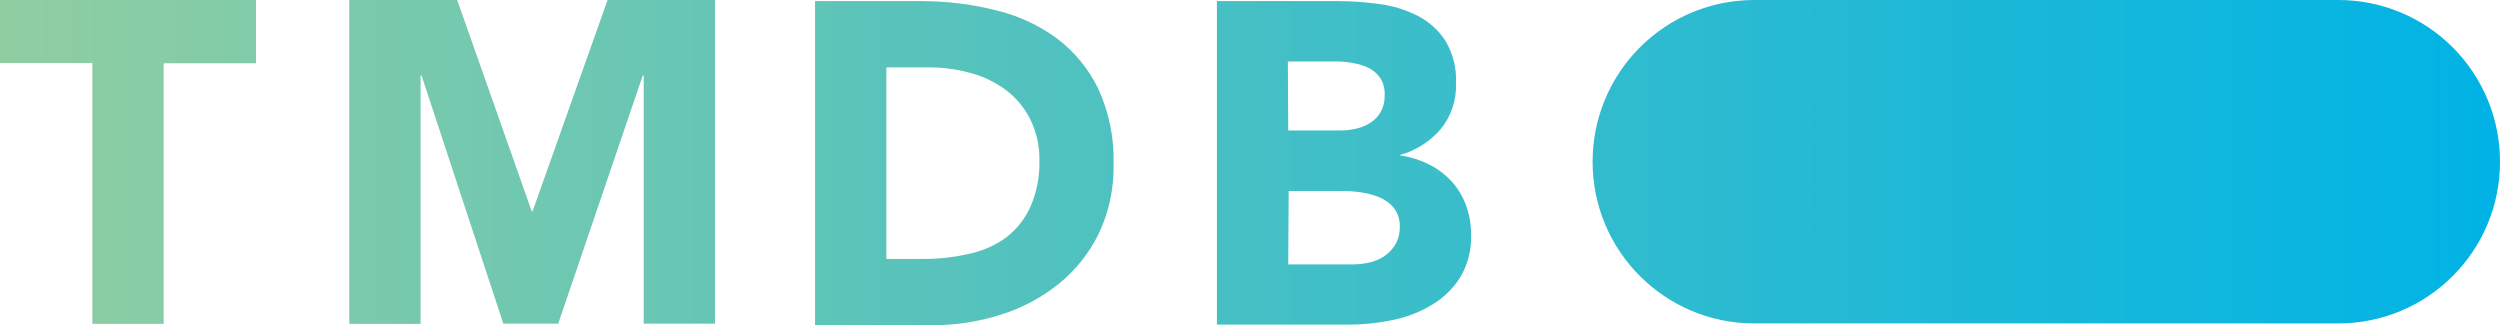
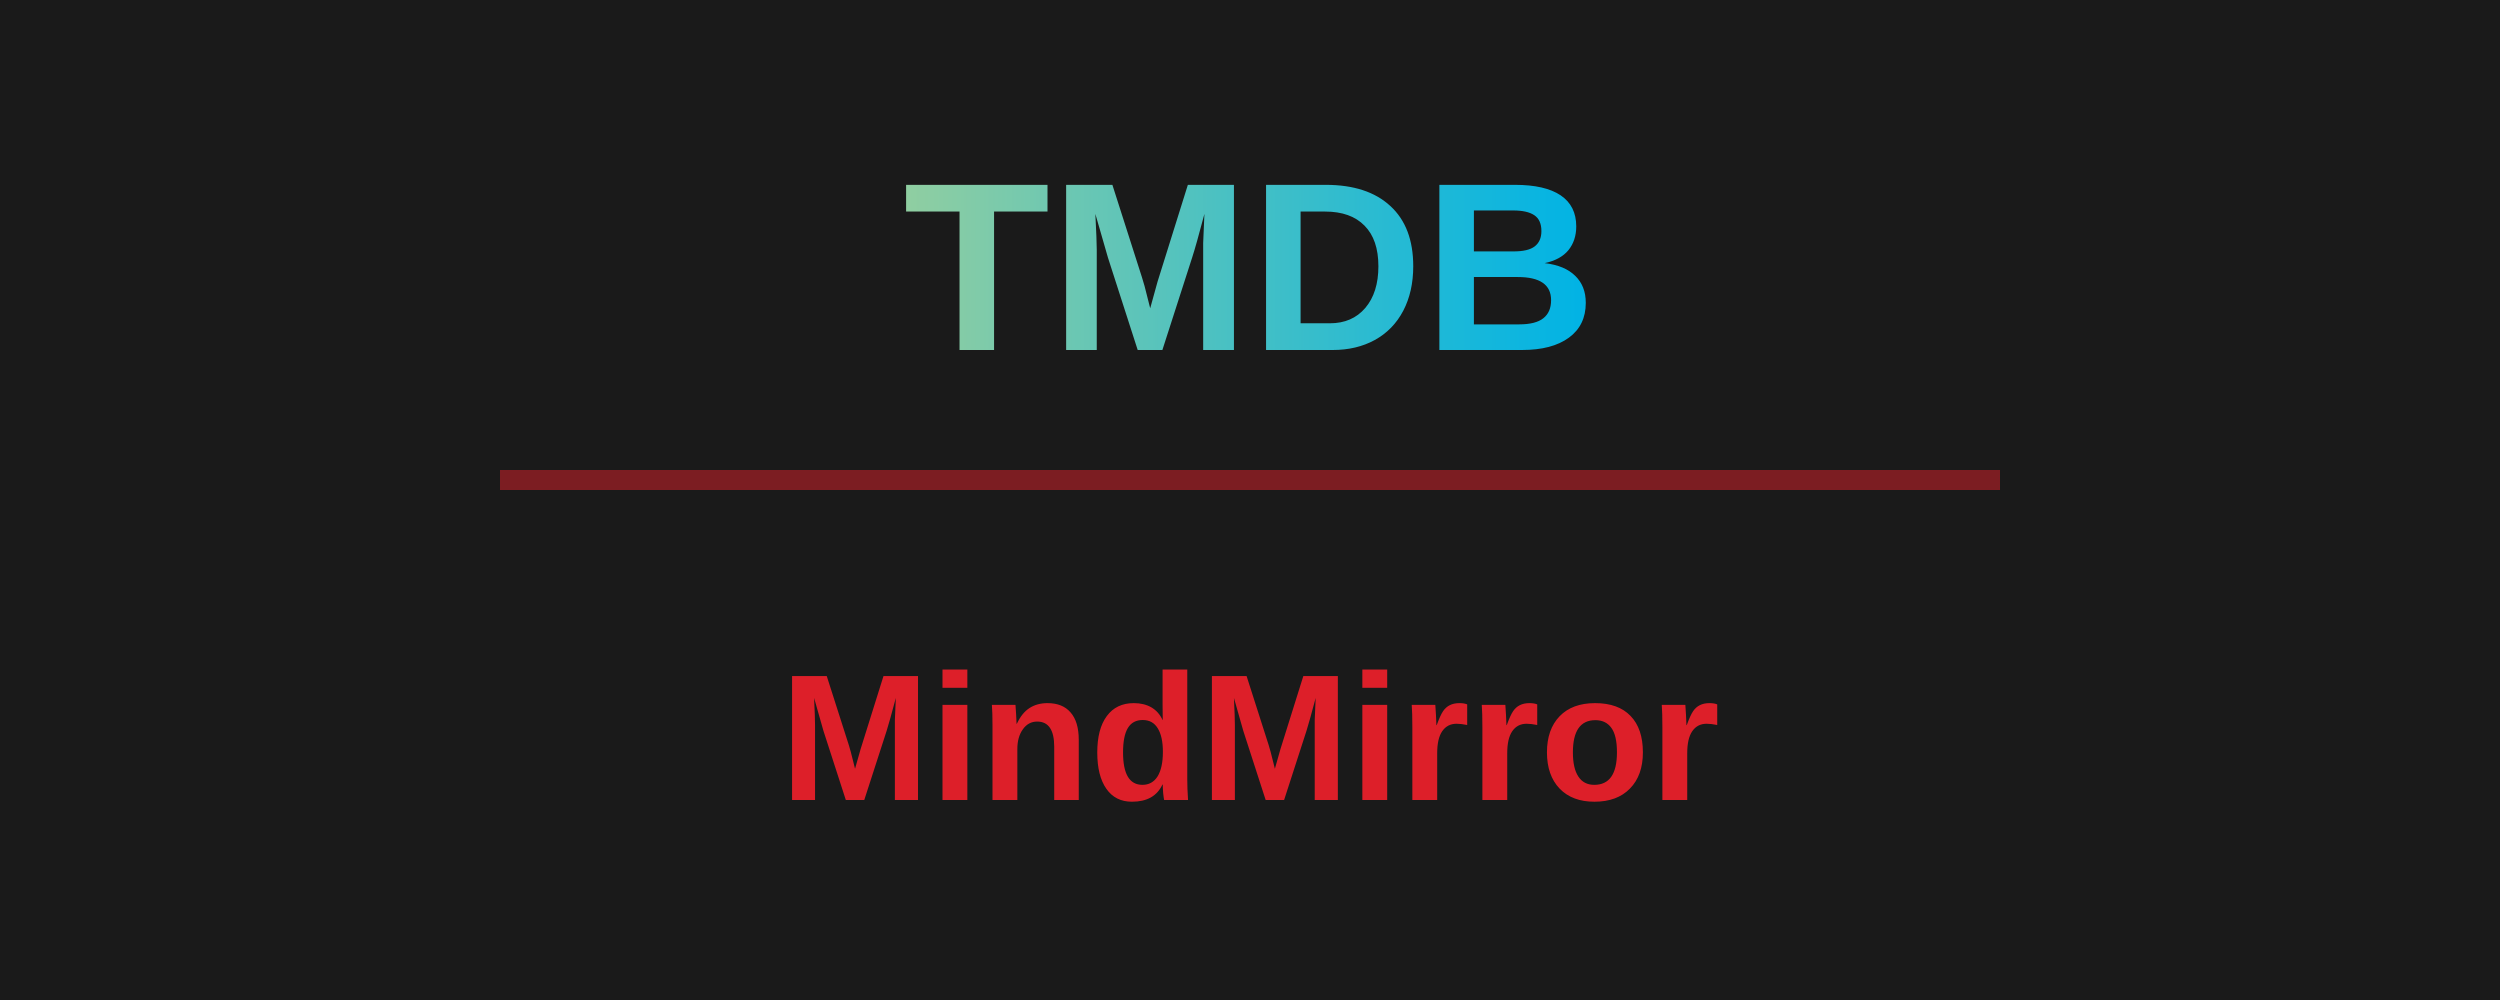
- <svg xmlns="http://www.w3.org/2000/svg" viewBox="0 0 273.42 35.52">
+ <svg xmlns="http://www.w3.org/2000/svg" viewBox="0 0 250 100">
+   <rect width="250" height="100" fill="#1a1a1a" />
  <defs>
-     <style>.cls-1{fill:url(#linear-gradient);}</style>
-     <linearGradient id="linear-gradient" y1="17.76" x2="273.42" y2="17.76" gradientUnits="userSpaceOnUse">
-       <stop offset="0" stop-color="#90cea1" />
-       <stop offset="0.56" stop-color="#3cbec9" />
-       <stop offset="1" stop-color="#00b3e5" />
+     <linearGradient id="tmdb-gradient" x1="0%" y1="0%" x2="100%" y2="0%">
+       <stop offset="0%" style="stop-color:#90cea1;stop-opacity:1" />
+       <stop offset="56%" style="stop-color:#3cbec9;stop-opacity:1" />
+       <stop offset="100%" style="stop-color:#00b3e5;stop-opacity:1" />
    </linearGradient>
  </defs>
-   <g id="Layer_2" data-name="Layer 2">
-     <g id="Layer_1-2" data-name="Layer 1">
-       <path class="cls-1" d="M191.85,35.37h63.9A17.67,17.67,0,0,0,273.42,17.7h0A17.67,17.67,0,0,0,255.75,0h-63.9A17.67,17.67,0,0,0,174.18,17.7h0A17.67,17.67,0,0,0,191.85,35.37ZM10.1,35.42h7.8V6.92H28V0H0v6.9H10.1Zm28.1,0H46V8.25h.1L55.05,35.4h6L70.3,8.25h.1V35.4h7.8V0H66.45l-8.2,23.1h-.1L50,0H38.2ZM89.14.12h11.7a33.56,33.56,0,0,1,8.08,1,18.52,18.52,0,0,1,6.67,3.08,15.09,15.09,0,0,1,4.53,5.52,18.5,18.5,0,0,1,1.67,8.25,16.91,16.91,0,0,1-1.62,7.58,16.3,16.3,0,0,1-4.38,5.5,19.24,19.24,0,0,1-6.35,3.37,24.53,24.53,0,0,1-7.55,1.15H89.14Zm7.8,28.2h4a21.66,21.66,0,0,0,5-.55A10.58,10.58,0,0,0,110,26a8.73,8.73,0,0,0,2.68-3.35,11.9,11.9,0,0,0,1-5.08,9.87,9.87,0,0,0-1-4.52,9.17,9.17,0,0,0-2.63-3.18A11.61,11.61,0,0,0,106.22,8a17.06,17.06,0,0,0-4.68-.63h-4.6ZM133.09.12h13.2a32.87,32.87,0,0,1,4.63.33,12.66,12.66,0,0,1,4.17,1.3,7.94,7.94,0,0,1,3,2.72,8.34,8.34,0,0,1,1.15,4.65,7.48,7.48,0,0,1-1.67,5,9.13,9.13,0,0,1-4.43,2.82V17a10.28,10.28,0,0,1,3.18,1,8.51,8.51,0,0,1,2.45,1.85,7.79,7.79,0,0,1,1.57,2.62,9.16,9.16,0,0,1,.55,3.2,8.52,8.52,0,0,1-1.2,4.68,9.32,9.32,0,0,1-3.1,3A13.38,13.38,0,0,1,152.32,35a22.5,22.5,0,0,1-4.73.5h-14.5Zm7.8,14.15h5.65a7.65,7.65,0,0,0,1.78-.2,4.78,4.78,0,0,0,1.57-.65,3.43,3.43,0,0,0,1.13-1.2,3.63,3.63,0,0,0,.42-1.8A3.3,3.3,0,0,0,151,8.6a3.42,3.42,0,0,0-1.23-1.13A6.07,6.07,0,0,0,148,6.9a9.9,9.9,0,0,0-1.85-.18h-5.3Zm0,14.65h7a8.27,8.27,0,0,0,1.83-.2,4.67,4.67,0,0,0,1.67-.7,3.93,3.93,0,0,0,1.23-1.3,3.8,3.8,0,0,0,.47-1.95,3.16,3.16,0,0,0-.62-2,4,4,0,0,0-1.58-1.18,8.23,8.23,0,0,0-2-.55,15.12,15.12,0,0,0-2.05-.15h-5.9Z" />
-     </g>
-   </g>
+   <text x="125" y="35" font-family="Arial, sans-serif" font-size="24" font-weight="bold" text-anchor="middle" fill="url(#tmdb-gradient)">TMDB</text>
+   <line x1="50" y1="48" x2="200" y2="48" stroke="#dd1f29" stroke-width="2" opacity="0.5" />
+   <text x="125" y="80" font-family="Arial, sans-serif" font-size="18" font-weight="bold" text-anchor="middle" fill="#dd1f29">MindMirror</text>
</svg>
